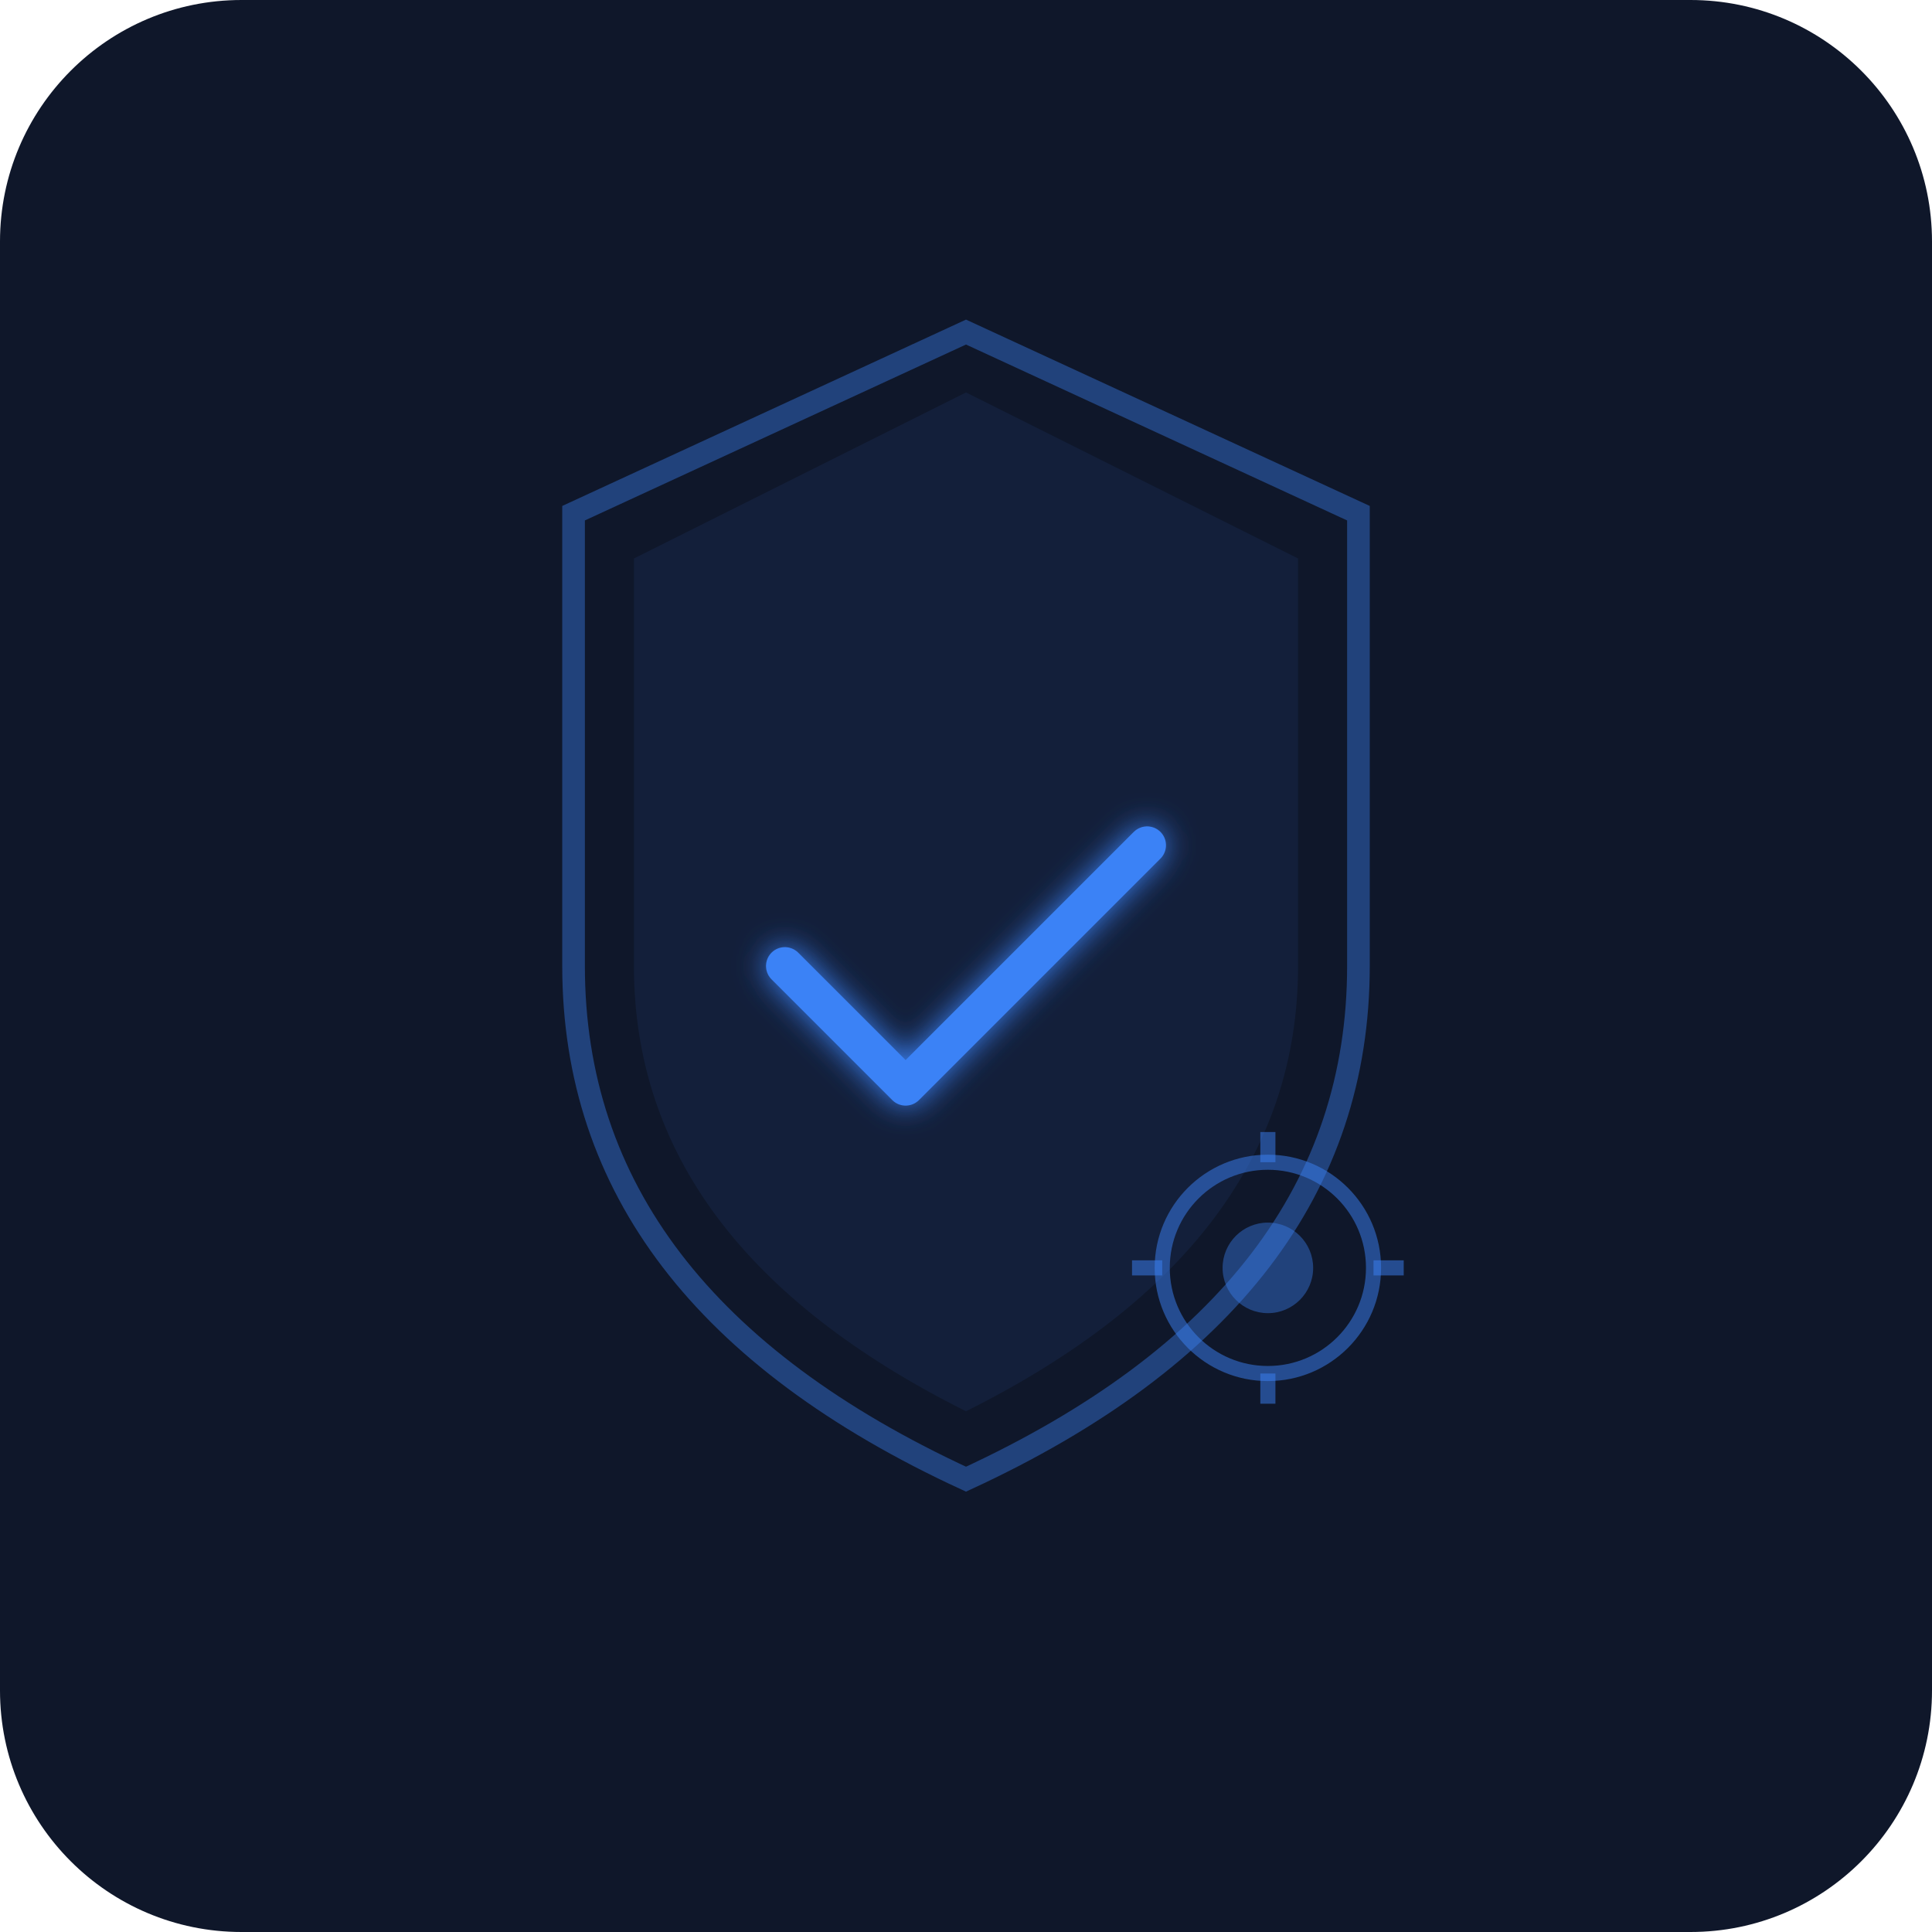
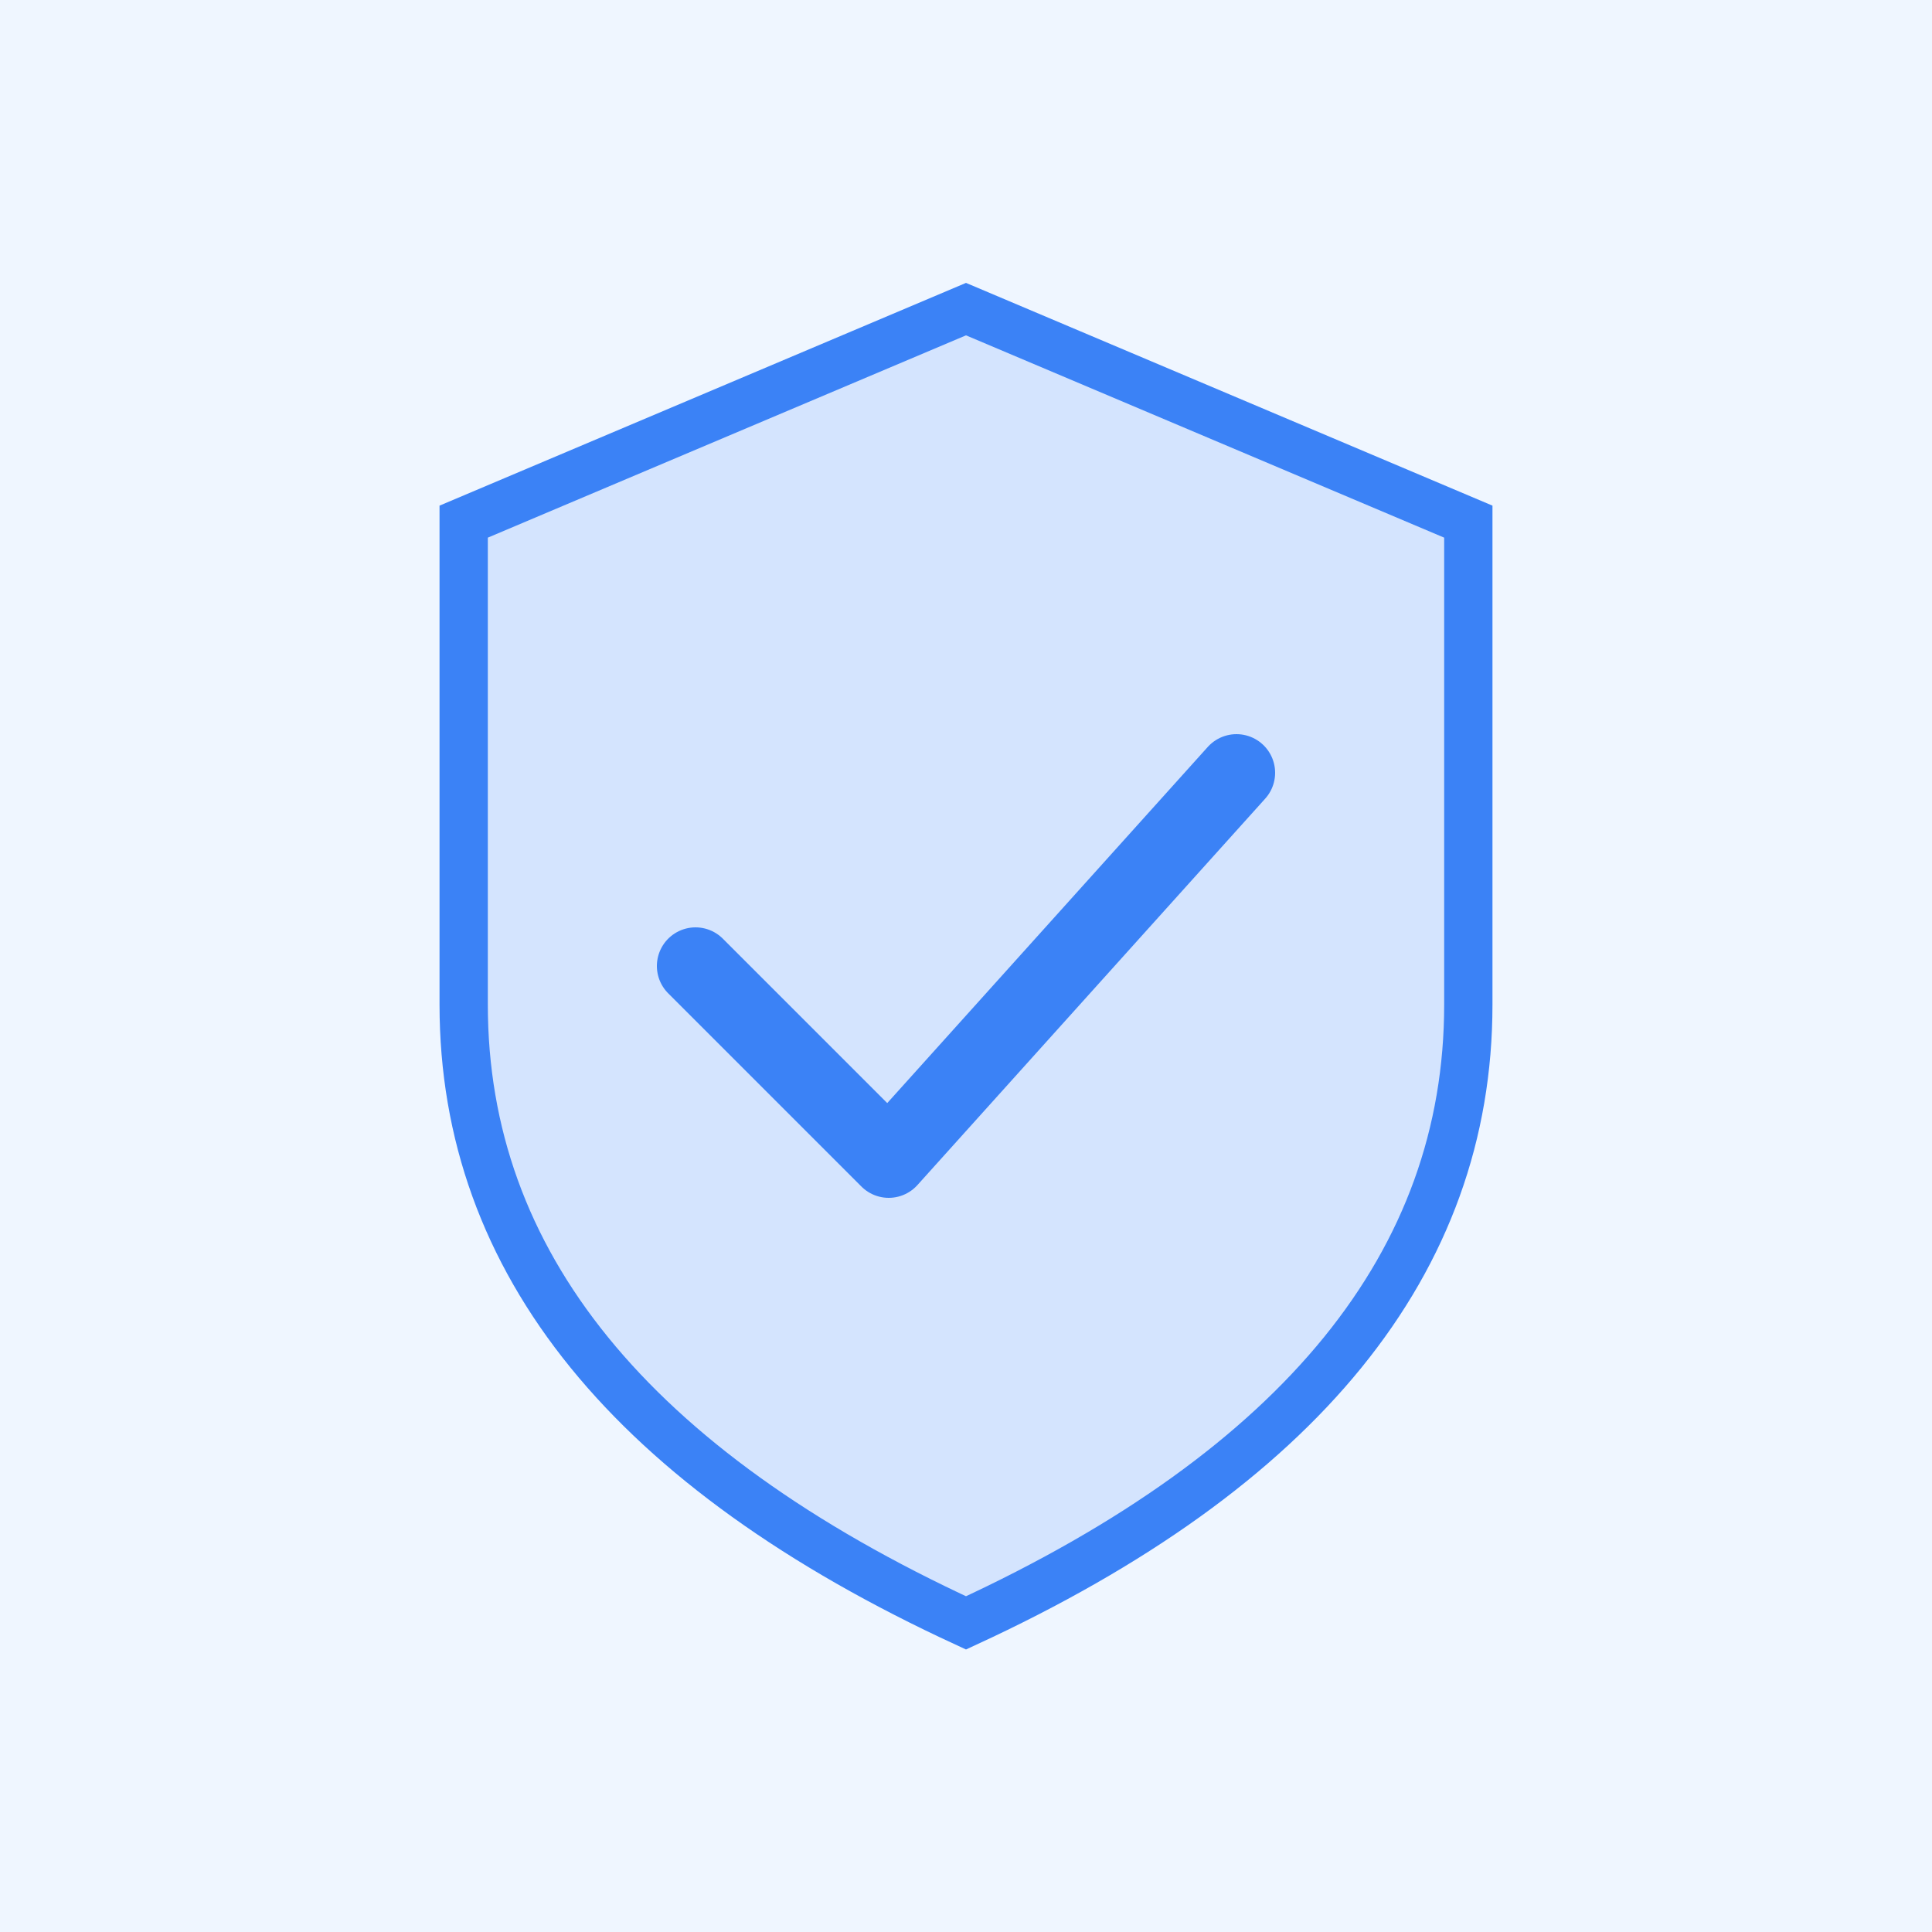
- <svg xmlns="http://www.w3.org/2000/svg" viewBox="0 0 256 256">
-   <rect width="256" height="256" fill="#0f172a" rx="32" />
-   <defs>
-     <filter id="glow" x="-50%" y="-50%" width="200%" height="200%">
-       <feGaussianBlur stdDeviation="2" result="coloredBlur" />
-       <feMerge>
-         <feMergeNode in="coloredBlur" />
-         <feMergeNode in="SourceGraphic" />
-       </feMerge>
-     </filter>
-   </defs>
-   <path d="M128 44 L180 68 L180 128 Q180 172 128 196 Q76 172 76 128 L76 68 Z" fill="none" stroke="#3b82f6" stroke-width="3" opacity="0.4" />
-   <path d="M128 52 L172 74 L172 128 Q172 165 128 187 Q84 165 84 128 L84 74 Z" fill="#3b82f6" opacity="0.08" />
-   <path d="M104 128 L120 144 L152 112" fill="none" stroke="#3b82f6" stroke-width="5" stroke-linecap="round" stroke-linejoin="round" filter="url(#glow)" />
-   <circle cx="168" cy="168" r="14" fill="none" stroke="#3b82f6" stroke-width="2" opacity="0.5" />
-   <circle cx="168" cy="168" r="6" fill="#3b82f6" opacity="0.4" />
-   <line x1="168" y1="150" x2="168" y2="154" stroke="#3b82f6" stroke-width="2" opacity="0.5" />
-   <line x1="168" y1="182" x2="168" y2="186" stroke="#3b82f6" stroke-width="2" opacity="0.5" />
-   <line x1="150" y1="168" x2="154" y2="168" stroke="#3b82f6" stroke-width="2" opacity="0.5" />
-   <line x1="182" y1="168" x2="186" y2="168" stroke="#3b82f6" stroke-width="2" opacity="0.5" />
+ <svg xmlns="http://www.w3.org/2000/svg" viewBox="0 0 100 100">
+   <rect width="100" height="100" fill="#EFF6FF" />
+   <path d="M50 16 L76 27 L76 52 Q76 72 50 84 Q24 72 24 52 L24 27 Z" fill="#3B82F6" opacity="0.15" />
+   <path d="M50 16 L76 27 L76 52 Q76 72 50 84 Q24 72 24 52 L24 27 Z" fill="none" stroke="#3B82F6" stroke-width="2.5" />
+   <path d="M36 50 L46 60 L64 40" fill="none" stroke="#3B82F6" stroke-width="4" stroke-linecap="round" stroke-linejoin="round" />
</svg>
